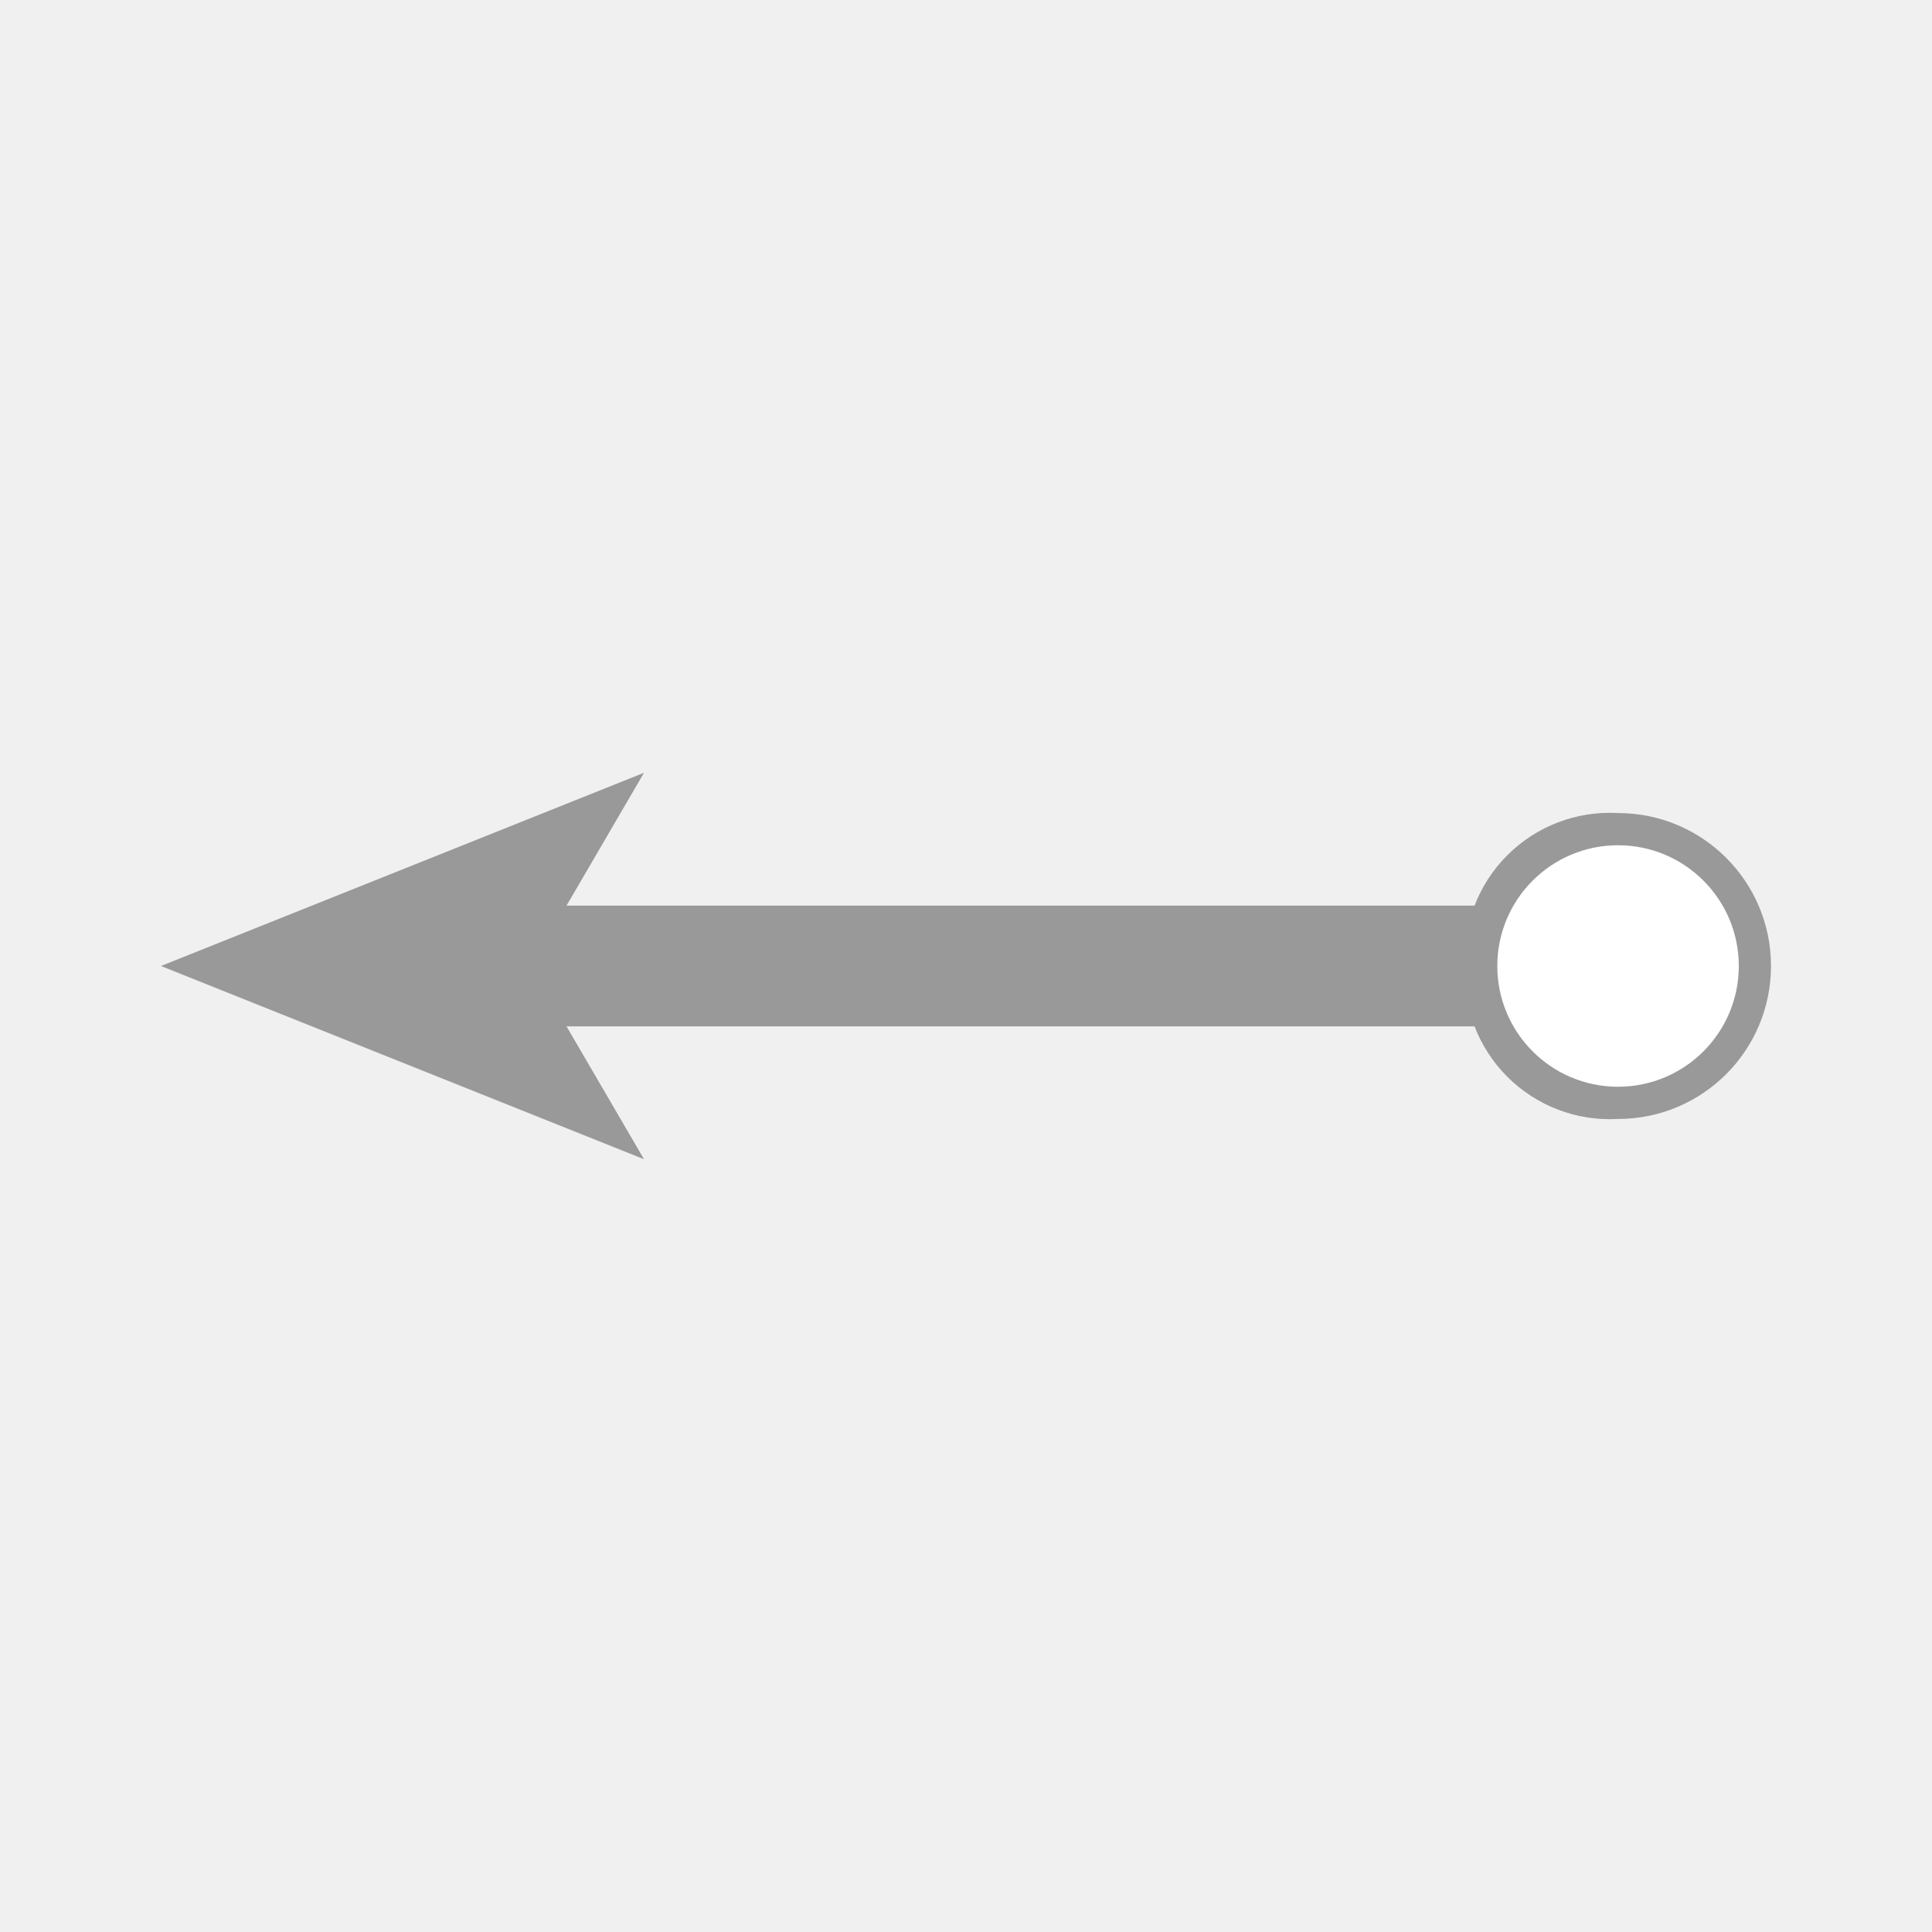
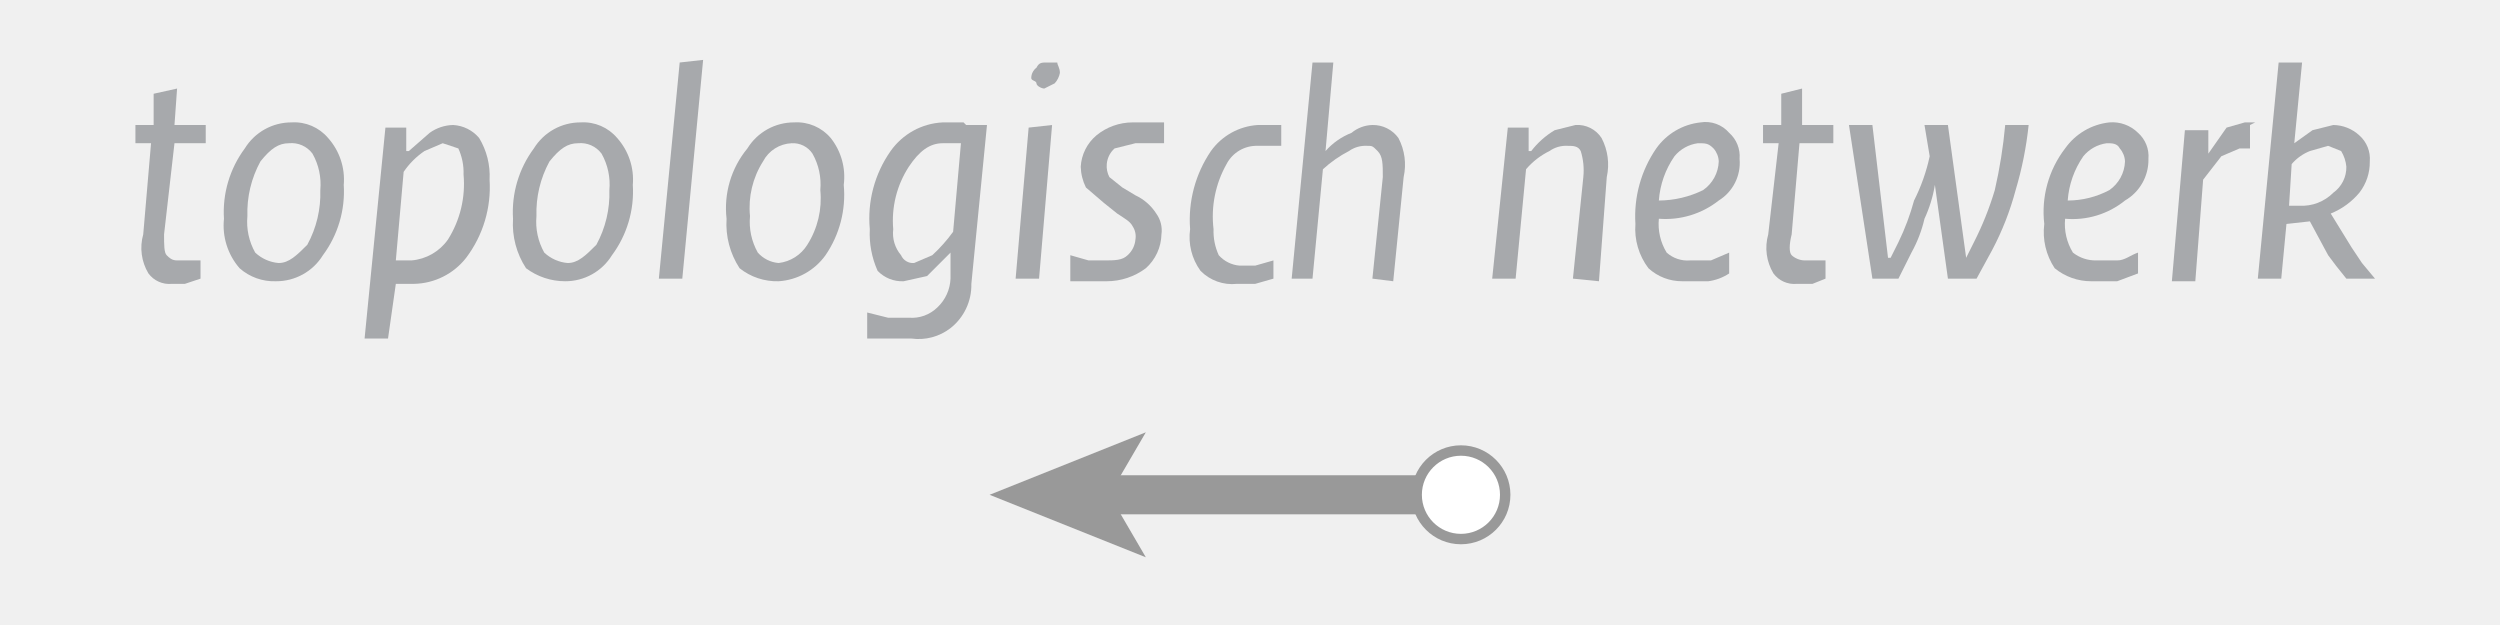
- <svg xmlns="http://www.w3.org/2000/svg" id="Layer_1" data-name="Layer 1" width="24" height="24" viewBox="0 0 24 24">
+ <svg xmlns="http://www.w3.org/2000/svg" id="Layer_1" data-name="Layer 1" width="96" height="24" viewBox="0 0 96 24">
  <g>
-     <line x1="20.2" y1="12" x2="6.2" y2="12" fill="none" stroke="#999" stroke-miterlimit="10" stroke-width="1.5" />
+     <line x1="56.2" y1="19" x2="42.2" y2="19" fill="none" stroke="#999" stroke-miterlimit="10" stroke-width="1.5" />
    <g>
-       <circle cx="20.1" cy="12" r="1.7" fill="#fff" />
-       <path d="M20.1,10.1A1.8,1.8,0,0,0,18.2,12a1.8,1.8,0,0,0,1.9,1.9,1.9,1.9,0,0,0,0-3.8Zm0,3.4A1.5,1.5,0,1,1,21.6,12a1.5,1.5,0,0,1-1.5,1.5Z" fill="#999" />
+       <circle cx="56.1" cy="19" r="1.7" fill="#fff" />
+       <path d="M56.1,17.1a1.9,1.9,0,0,0,0,3.8,1.9,1.9,0,0,0,0-3.8Zm0,3.4A1.5,1.5,0,1,1,57.6,19a1.5,1.5,0,0,1-1.5,1.5Z" fill="#999" />
    </g>
-     <polygon points="2 12 8 9.6 6.6 12 8 14.4 2 12" fill="#999" />
+     <polygon points="38 19 44 16.6 42.6 19 44 21.4 38 19" fill="#999" />
+   </g>
+   <g>
+     <path d="M5.2,5.5V4.8h.7V3.6l.9-.2L6.7,4.8H7.9v.7H6.7L6.3,9c0,.4,0,.7.1.8s.2.2.4.2h.9v.7l-.6.2H6.6a1,1,0,0,1-.9-.4A1.9,1.9,0,0,1,5.5,9l.3-3.5Z" fill="#a7a9ac" />
+     <path d="M10.6,10.8a2,2,0,0,1-1.4-.5,2.5,2.5,0,0,1-.6-1.9,4.1,4.1,0,0,1,.8-2.7,2.1,2.1,0,0,1,1.8-1,1.7,1.7,0,0,1,1.4.6,2.4,2.4,0,0,1,.6,1.8,4.1,4.1,0,0,1-.8,2.7A2.1,2.1,0,0,1,10.6,10.8ZM9.5,8.3a2.4,2.4,0,0,0,.3,1.4,1.5,1.5,0,0,0,.9.4c.4,0,.7-.3,1.1-.7a4.1,4.1,0,0,0,.5-2.1A2.4,2.4,0,0,0,12,5.9a1,1,0,0,0-.9-.4c-.4,0-.7.2-1.1.7A4.1,4.1,0,0,0,9.5,8.3Z" fill="#a7a9ac" />
+     <path d="M14.9,13H14l.8-8.1h.8v.9h.1l.8-.7a1.6,1.6,0,0,1,.9-.3,1.4,1.4,0,0,1,1,.5,2.8,2.8,0,0,1,.4,1.6,4.5,4.5,0,0,1-.9,3,2.6,2.6,0,0,1-2,1h-.7Zm.6-6.4L15.2,10h.6a1.9,1.9,0,0,0,1.4-.8,4,4,0,0,0,.6-2.5,2.2,2.2,0,0,0-.2-1L17,5.5l-.7.3A3,3,0,0,0,15.5,6.6Z" fill="#a7a9ac" />
+     <path d="M21.7,10.8a2.5,2.5,0,0,1-1.5-.5,3.1,3.1,0,0,1-.5-1.9,4.1,4.1,0,0,1,.8-2.7,2.1,2.1,0,0,1,1.8-1,1.7,1.7,0,0,1,1.4.6,2.4,2.4,0,0,1,.6,1.8,4.1,4.1,0,0,1-.8,2.7A2.1,2.1,0,0,1,21.7,10.8ZM20.6,8.3a2.4,2.4,0,0,0,.3,1.4,1.5,1.5,0,0,0,.9.4c.4,0,.7-.3,1.1-.7a4.1,4.1,0,0,0,.5-2.1,2.4,2.4,0,0,0-.3-1.4,1,1,0,0,0-.9-.4c-.4,0-.7.2-1.1.7A4.1,4.1,0,0,0,20.6,8.3Z" fill="#a7a9ac" />
+     <path d="M27,2.3l-.8,8.4h-.9l.8-8.3Z" fill="#a7a9ac" />
+     <path d="M29.9,10.8a2.3,2.3,0,0,1-1.5-.5,3.1,3.1,0,0,1-.5-1.9,3.6,3.6,0,0,1,.8-2.7,2.1,2.1,0,0,1,1.8-1,1.7,1.7,0,0,1,1.4.6,2.4,2.4,0,0,1,.5,1.8,4.1,4.1,0,0,1-.7,2.7A2.4,2.4,0,0,1,29.9,10.8ZM28.8,8.3a2.4,2.4,0,0,0,.3,1.4,1.2,1.2,0,0,0,.8.4A1.5,1.5,0,0,0,31,9.4a3.3,3.3,0,0,0,.5-2.1,2.4,2.4,0,0,0-.3-1.4.9.9,0,0,0-.8-.4,1.3,1.3,0,0,0-1.1.7A3.3,3.3,0,0,0,28.8,8.3Z" fill="#a7a9ac" />
+     <path d="M37.1,4.8h.8l-.6,6.1a2.1,2.1,0,0,1-.8,1.7A2,2,0,0,1,35,13H33.3V12l.8.2h.8a1.4,1.4,0,0,0,1.1-.4,1.6,1.6,0,0,0,.5-1.1V9.7h0l-.9.9-.9.2a1.3,1.3,0,0,1-1-.4,3.5,3.5,0,0,1-.3-1.6,4.5,4.5,0,0,1,.8-3,2.6,2.6,0,0,1,2-1.1h.8Zm-.5,4.1.3-3.4h-.7c-.5,0-.9.3-1.3.9a3.8,3.8,0,0,0-.6,2.4,1.3,1.3,0,0,0,.3,1,.5.5,0,0,0,.5.3l.7-.3A6,6,0,0,0,36.6,8.9Z" fill="#a7a9ac" />
+     <path d="M40.4,4.8l-.5,5.9H39l.5-5.8ZM39.6,3a.5.5,0,0,1,.2-.4c.1-.2.2-.2.4-.2h.4c0,.1.1.2.1.4a.8.8,0,0,1-.2.4l-.4.2c-.1,0-.3-.1-.3-.2S39.6,3.1,39.6,3Z" fill="#a7a9ac" />
+     <path d="M41.1,10.7V9.8l.7.2h.6c.4,0,.7,0,.9-.2a.9.9,0,0,0,.3-.6.7.7,0,0,0-.1-.5c-.1-.2-.3-.3-.6-.5l-.5-.4-.7-.6a1.9,1.9,0,0,1-.2-.8,1.7,1.7,0,0,1,.6-1.2,2.2,2.2,0,0,1,1.4-.5h1.2v.8H43.6l-.8.2a.9.9,0,0,0-.3.6.9.9,0,0,0,.1.5l.5.4.5.3a1.9,1.9,0,0,1,.8.7,1.1,1.1,0,0,1,.2.8,1.8,1.8,0,0,1-.6,1.3,2.5,2.5,0,0,1-1.5.5H41.1Z" fill="#a7a9ac" />
+     <path d="M49.2,4.8v.8h-.9a1.3,1.3,0,0,0-1.2.7,4.1,4.1,0,0,0-.5,2.5,2.2,2.2,0,0,0,.2,1,1.2,1.2,0,0,0,.8.4h.6l.7-.2v.7l-.7.2h-.7a1.7,1.7,0,0,1-1.4-.5,2.2,2.2,0,0,1-.4-1.6,4.7,4.7,0,0,1,.8-3,2.4,2.4,0,0,1,1.8-1h1Z" fill="#a7a9ac" />
+     <path d="M52.7,10.7l.4-3.9c0-.5,0-.8-.2-1s-.2-.2-.4-.2a1.1,1.1,0,0,0-.7.2,4.6,4.6,0,0,0-1,.7l-.4,4.2h-.8l.8-8.3h.8l-.3,3.4h0a2.6,2.6,0,0,1,1-.7,1.3,1.3,0,0,1,.8-.3,1.2,1.2,0,0,1,1,.5,2.2,2.2,0,0,1,.2,1.5l-.4,4Z" fill="#a7a9ac" />
+     <path d="M60.4,10.7l.4-3.9a2.5,2.5,0,0,0-.1-1c-.1-.2-.3-.2-.5-.2a1.1,1.1,0,0,0-.7.2,2.8,2.8,0,0,0-.9.7l-.4,4.2h-.9l.6-5.8h.8v.9h.1a3.2,3.2,0,0,1,.9-.8l.8-.2a1.1,1.1,0,0,1,1,.5,2.2,2.2,0,0,1,.2,1.5l-.3,4Z" fill="#a7a9ac" />
+     <path d="M62.8,8.6a4.6,4.6,0,0,1,.8-2.9,2.4,2.4,0,0,1,1.7-1,1.2,1.2,0,0,1,1.1.4,1.2,1.2,0,0,1,.4,1A1.7,1.7,0,0,1,66,7.7a3.3,3.3,0,0,1-2.3.7A2.1,2.1,0,0,0,64,9.7a1.2,1.2,0,0,0,.9.3h.8l.7-.3v.8a1.9,1.9,0,0,1-.8.3h-1a1.9,1.9,0,0,1-1.3-.5A2.5,2.5,0,0,1,62.8,8.6ZM66,6.2a.8.8,0,0,0-.2-.5c-.2-.2-.3-.2-.6-.2a1.4,1.4,0,0,0-.9.5,3.4,3.4,0,0,0-.6,1.7,3.9,3.9,0,0,0,1.7-.4A1.4,1.4,0,0,0,66,6.2Z" fill="#a7a9ac" />
+     <path d="M67.7,5.5V4.8h.7V3.6l.8-.2V4.8h1.2v.7H69.1L68.8,9c-.1.4-.1.7,0,.8s.3.2.5.2h.8v.7l-.5.2H69a1,1,0,0,1-.9-.4A1.9,1.9,0,0,1,67.9,9l.4-3.5Z" fill="#a7a9ac" />
+     <path d="M71.9,10.7,71,4.8h.9l.6,5.1h.1l.3-.6a9.1,9.1,0,0,0,.6-1.6A7,7,0,0,0,74.1,6l-.2-1.2h.9l.7,5.1h0l.3-.6a11.9,11.9,0,0,0,.8-2A18.7,18.7,0,0,0,77,4.8h.9a13.7,13.7,0,0,1-.5,2.5,10.9,10.9,0,0,1-.9,2.3l-.6,1.1H74.8l-.5-3.6h0a5,5,0,0,1-.4,1.3,5,5,0,0,1-.5,1.3l-.5,1Z" fill="#a7a9ac" />
+     <path d="M78.5,8.6a4,4,0,0,1,.8-2.9,2.4,2.4,0,0,1,1.7-1,1.4,1.4,0,0,1,1.1.4,1.2,1.2,0,0,1,.4,1,1.8,1.8,0,0,1-.9,1.6,3.2,3.2,0,0,1-2.3.7,2.1,2.1,0,0,0,.3,1.3,1.4,1.4,0,0,0,.9.3h.8c.3,0,.5-.2.8-.3v.8l-.8.3h-1a2.2,2.2,0,0,1-1.4-.5A2.5,2.5,0,0,1,78.5,8.6Zm3.1-2.4a.8.8,0,0,0-.2-.5c-.1-.2-.3-.2-.5-.2A1.4,1.4,0,0,0,80,6a3.4,3.4,0,0,0-.6,1.7A3.4,3.4,0,0,0,81,7.3,1.4,1.4,0,0,0,81.6,6.2Z" fill="#a7a9ac" />
+     <path d="M86.4,4.8v.9h-.4l-.7.3-.7.9-.3,3.9h-.9l.5-5.8h.9V5.9h0l.7-1,.7-.2h.4Z" fill="#a7a9ac" />
+     <path d="M87.8,8.6l-.2,2.1h-.9l.8-8.3h.9l-.3,3.1h0l.7-.5.8-.2a1.5,1.5,0,0,1,1,.4A1.2,1.2,0,0,1,91,6.2a1.9,1.9,0,0,1-.4,1.2,2.8,2.8,0,0,1-1.1.8l.8,1.3.4.6.5.6H90.1l-.4-.5-.3-.4-.7-1.3Zm.1-.7h.4a1.7,1.7,0,0,0,1.3-.5,1.2,1.2,0,0,0,.5-1,1.4,1.4,0,0,0-.2-.6l-.5-.2-.7.2a1.8,1.8,0,0,0-.7.5Z" fill="#a7a9ac" />
  </g>
</svg>
